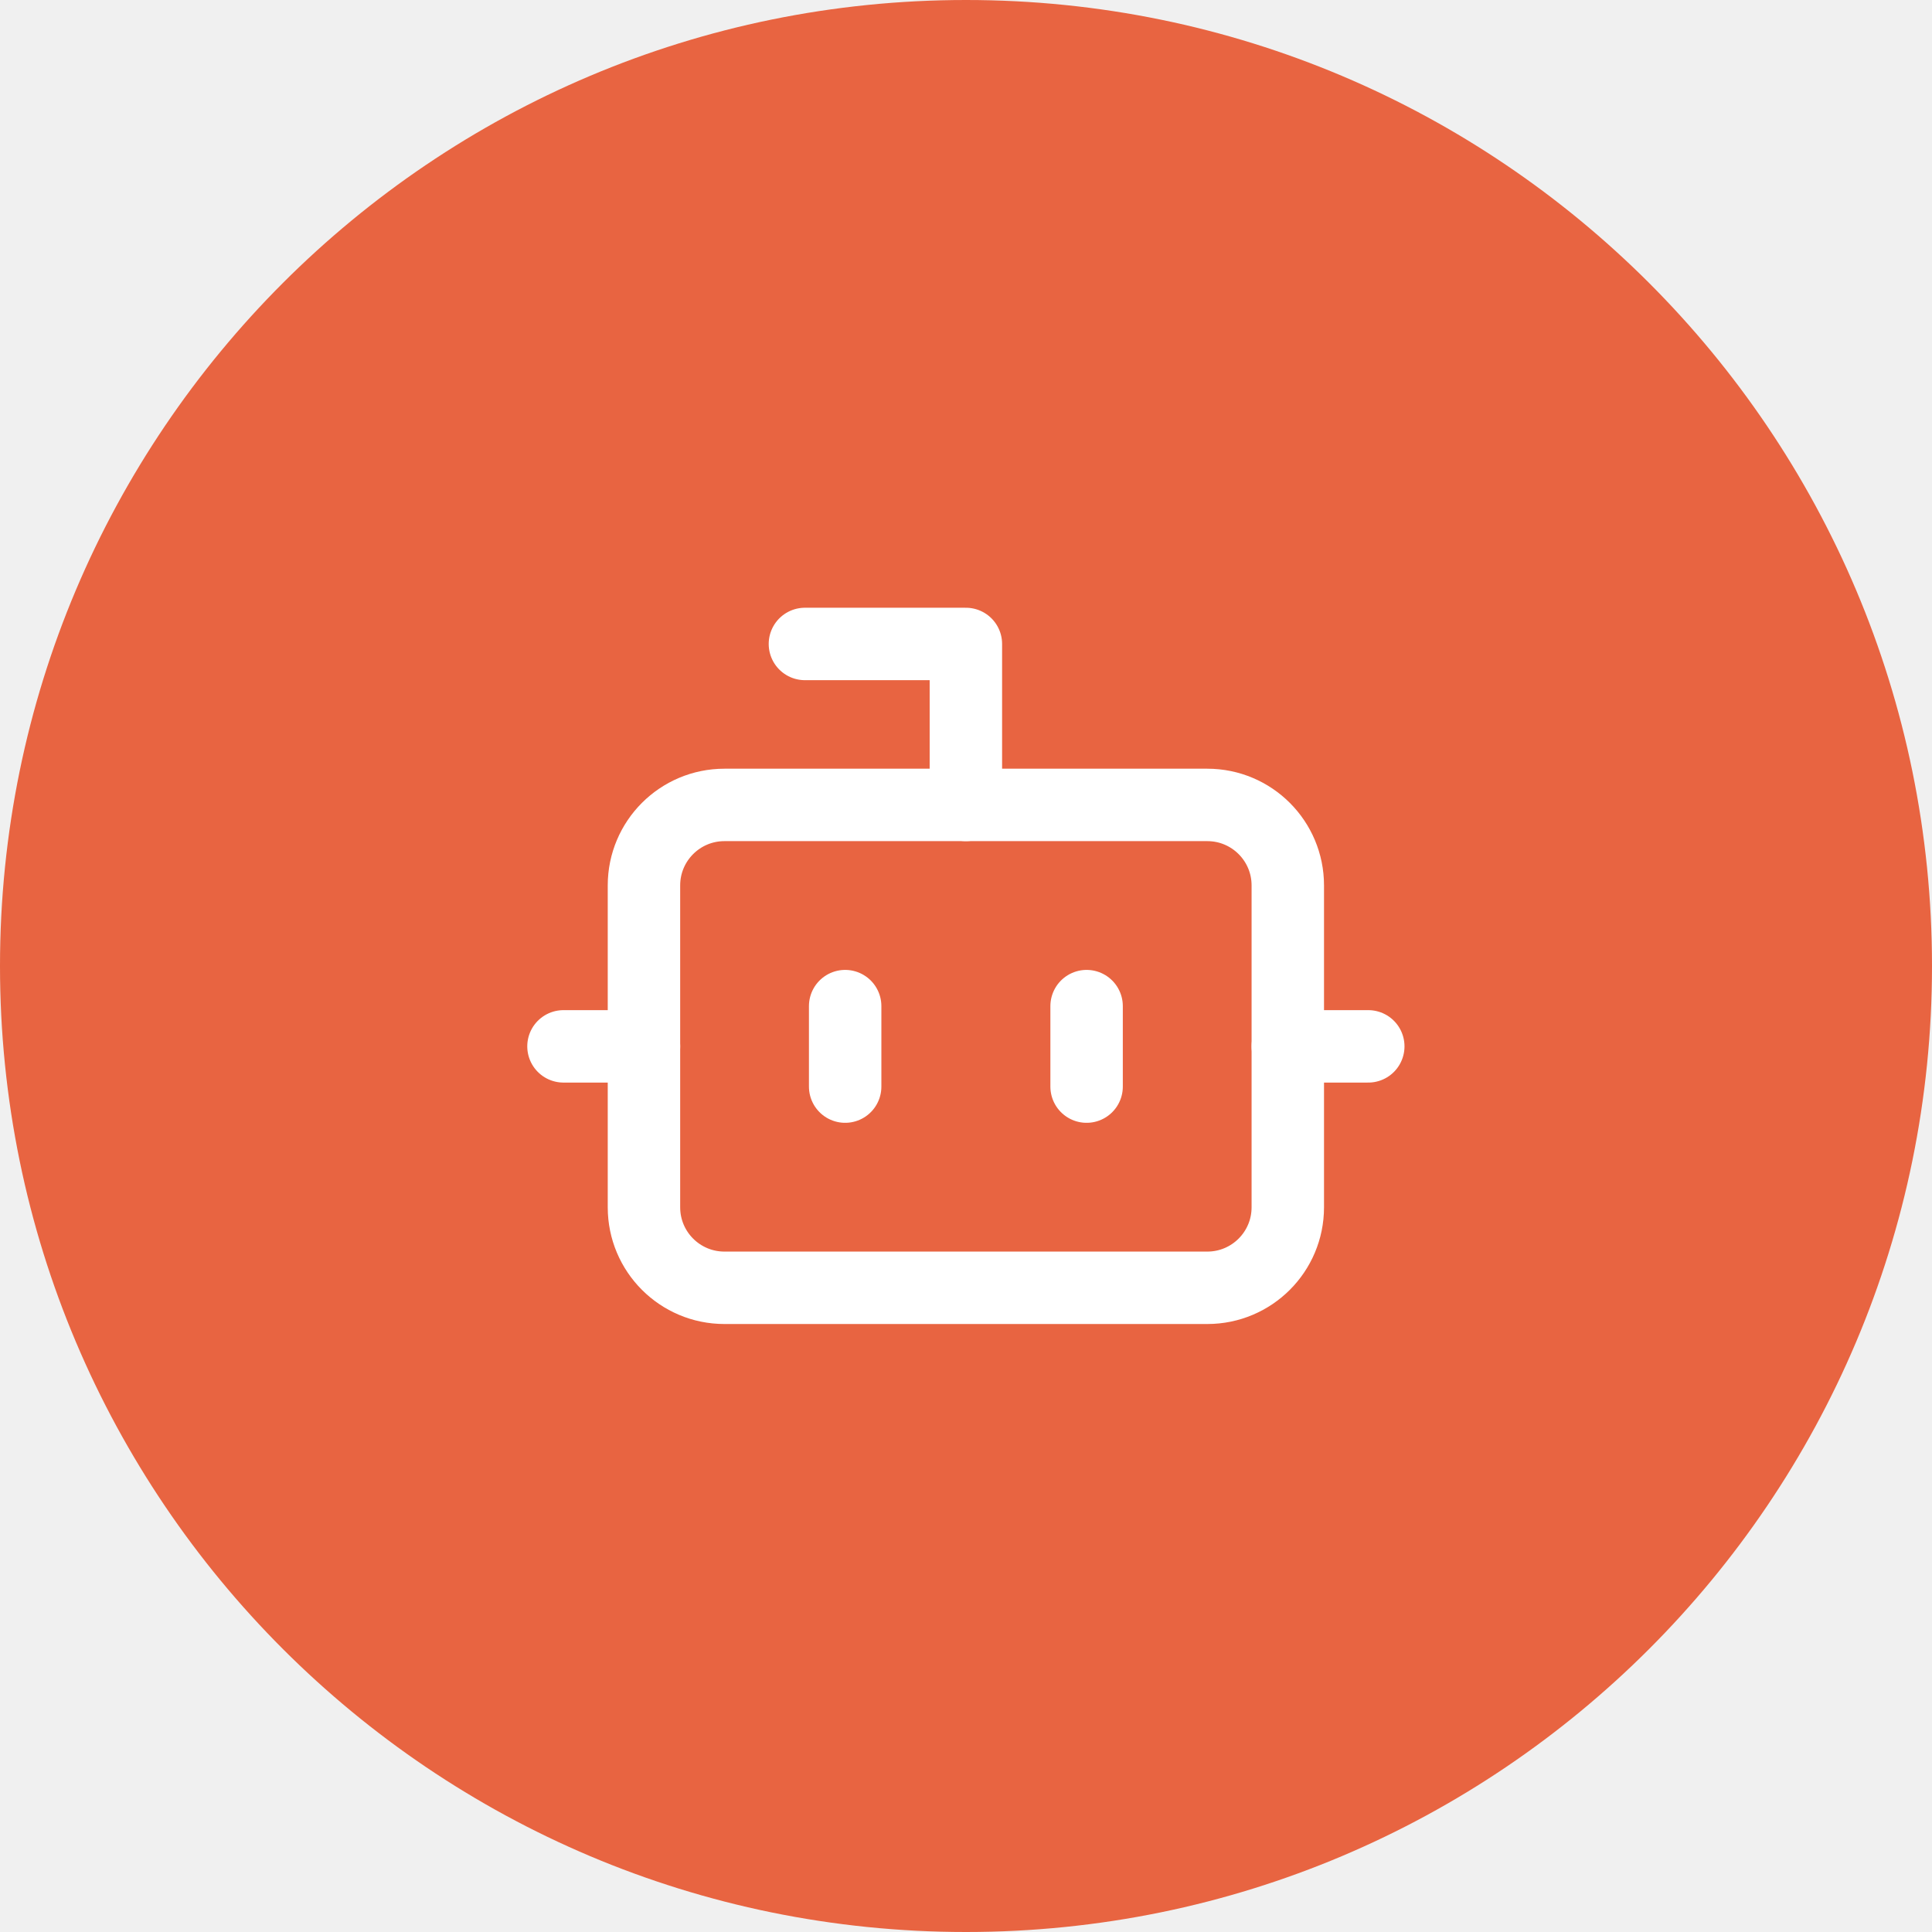
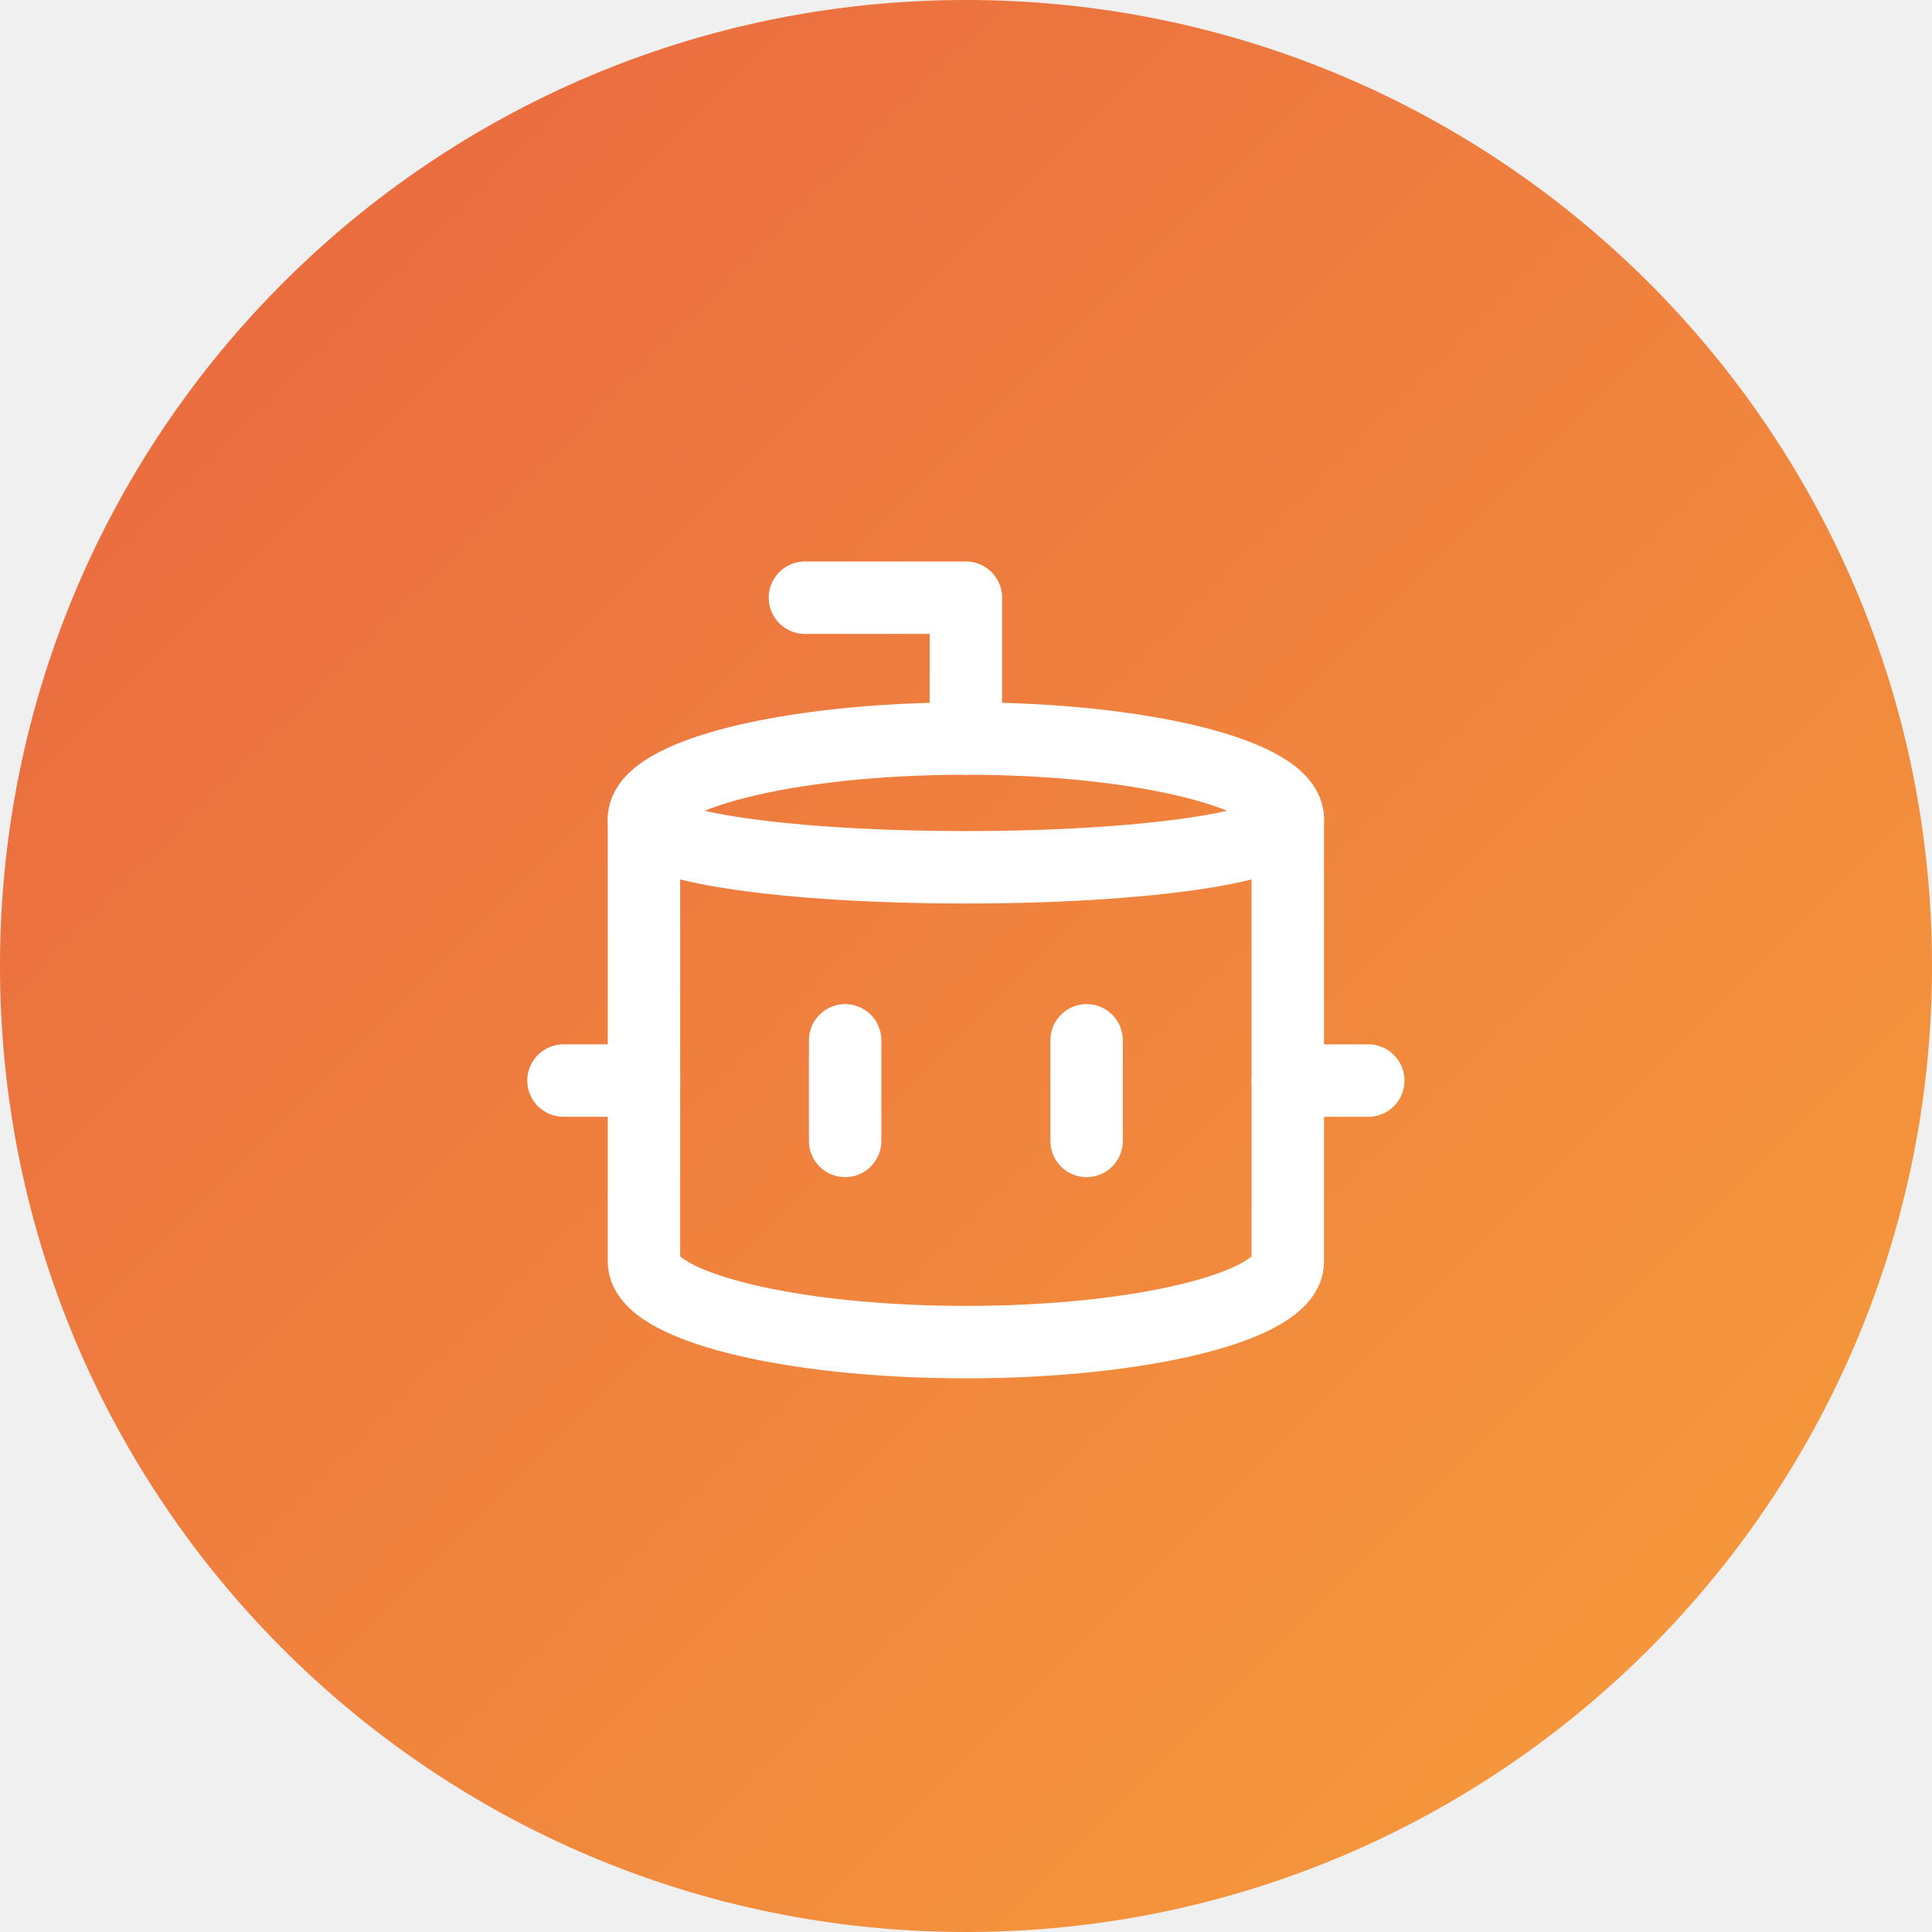
<svg xmlns="http://www.w3.org/2000/svg" width="64" height="64" viewBox="0 0 64 64">
-   <circle cx="32" cy="32" r="32" fill="#E86441" />
-   <g transform="translate(16 16) scale(1.333)" fill="none" stroke="#fff" stroke-width="1.8" stroke-linecap="round" stroke-linejoin="round">
-     <path d="M12 8V4H8" />
-     <rect width="16" height="12" x="4" y="8" rx="2" />
-     <path d="M2 14h2" />
-     <path d="M20 14h2" />
-     <path d="M15 13v2" />
-     <path d="M9 13v2" />
+   <defs>
+     <linearGradient id="g" x1="0" y1="0" x2="1" y2="1">
+       <stop offset="0" stop-color="#E86441" />
+       <stop offset="1" stop-color="#F79F3B" />
+     </linearGradient>
+   </defs>
+   <circle cx="32" cy="32" r="32" fill="url(#g)" />
+   <g transform="translate(16 15.8) scale(1.333)" fill="none" stroke="#fff" stroke-width="1.8" stroke-linecap="round" stroke-linejoin="round">
+     <path d="M12 6.5V3H8" />
+     <path d="M4 8.5c0-1.1 3.6-2 8-2s8 .9 8 2v11c0 1.1-3.6 2-8 2s-8-.9-8-2z" />
+     <path d="M4 8.5c0 .7 3.6 1.2 8 1.2s8-.5 8-1.2" />
+     <path d="M2 15h2M20 15h2" />
+     <path d="M15 14v2.5M9 14v2.5" />
  </g>
</svg>
